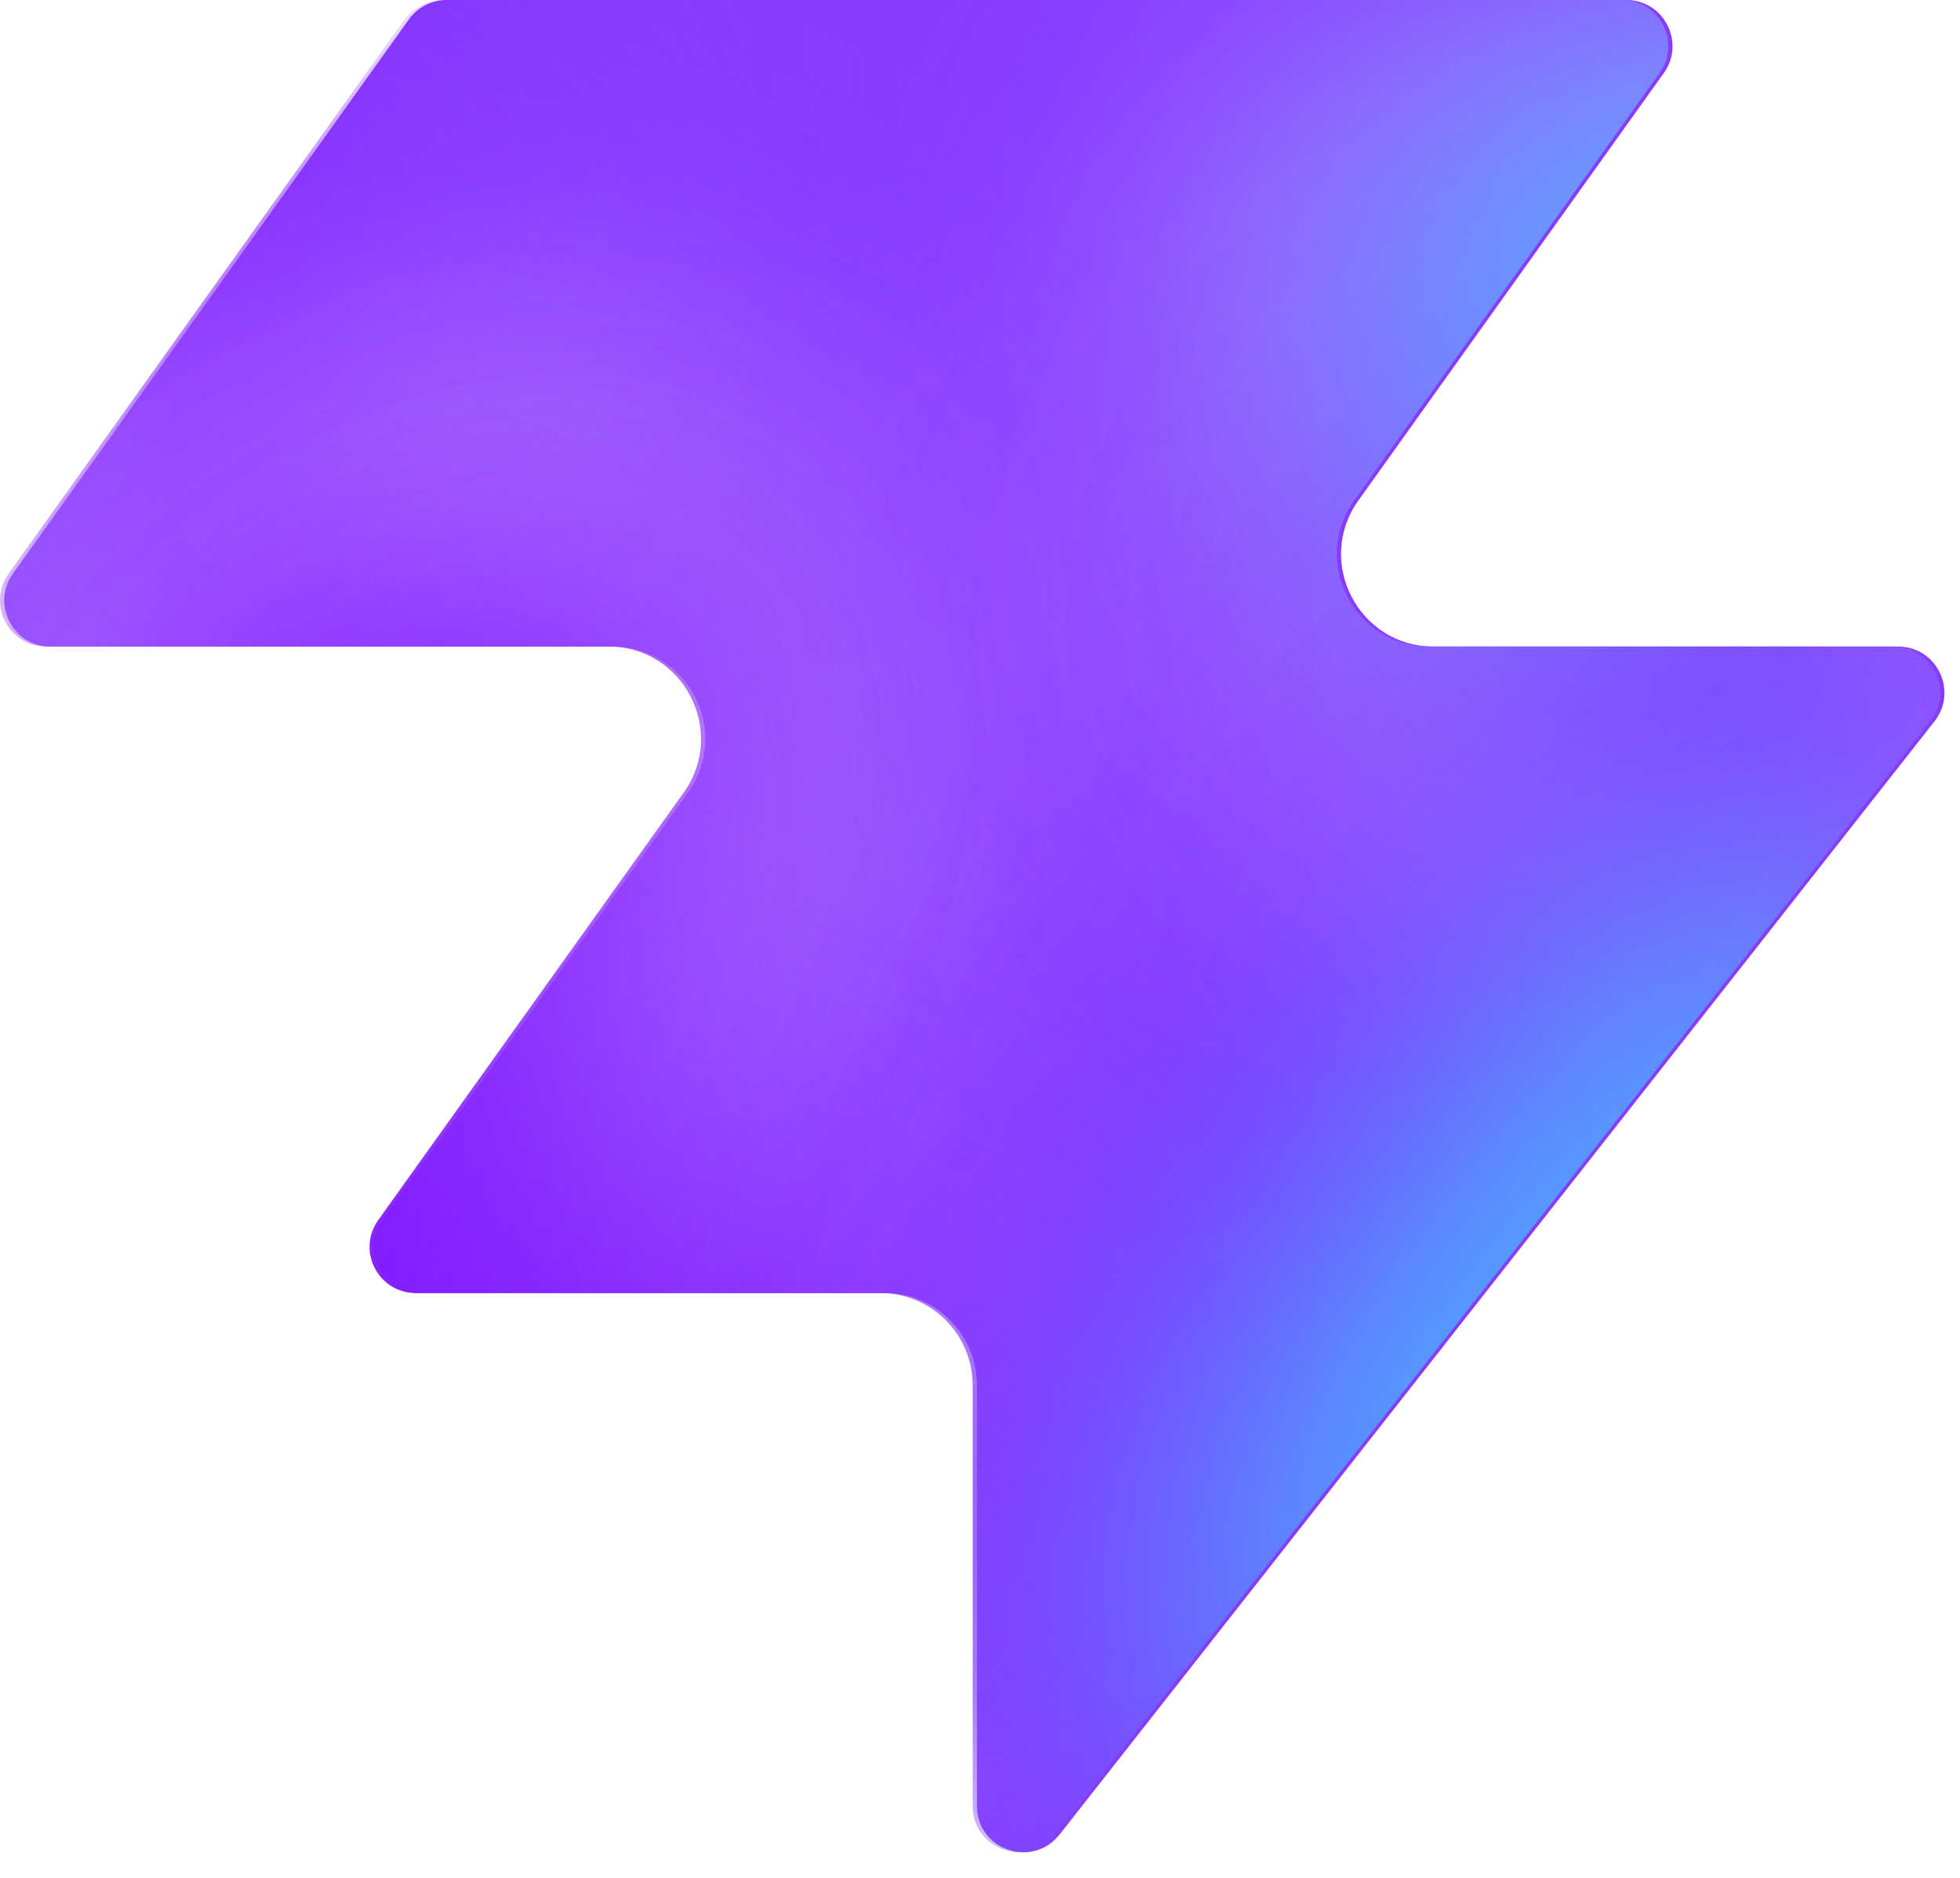
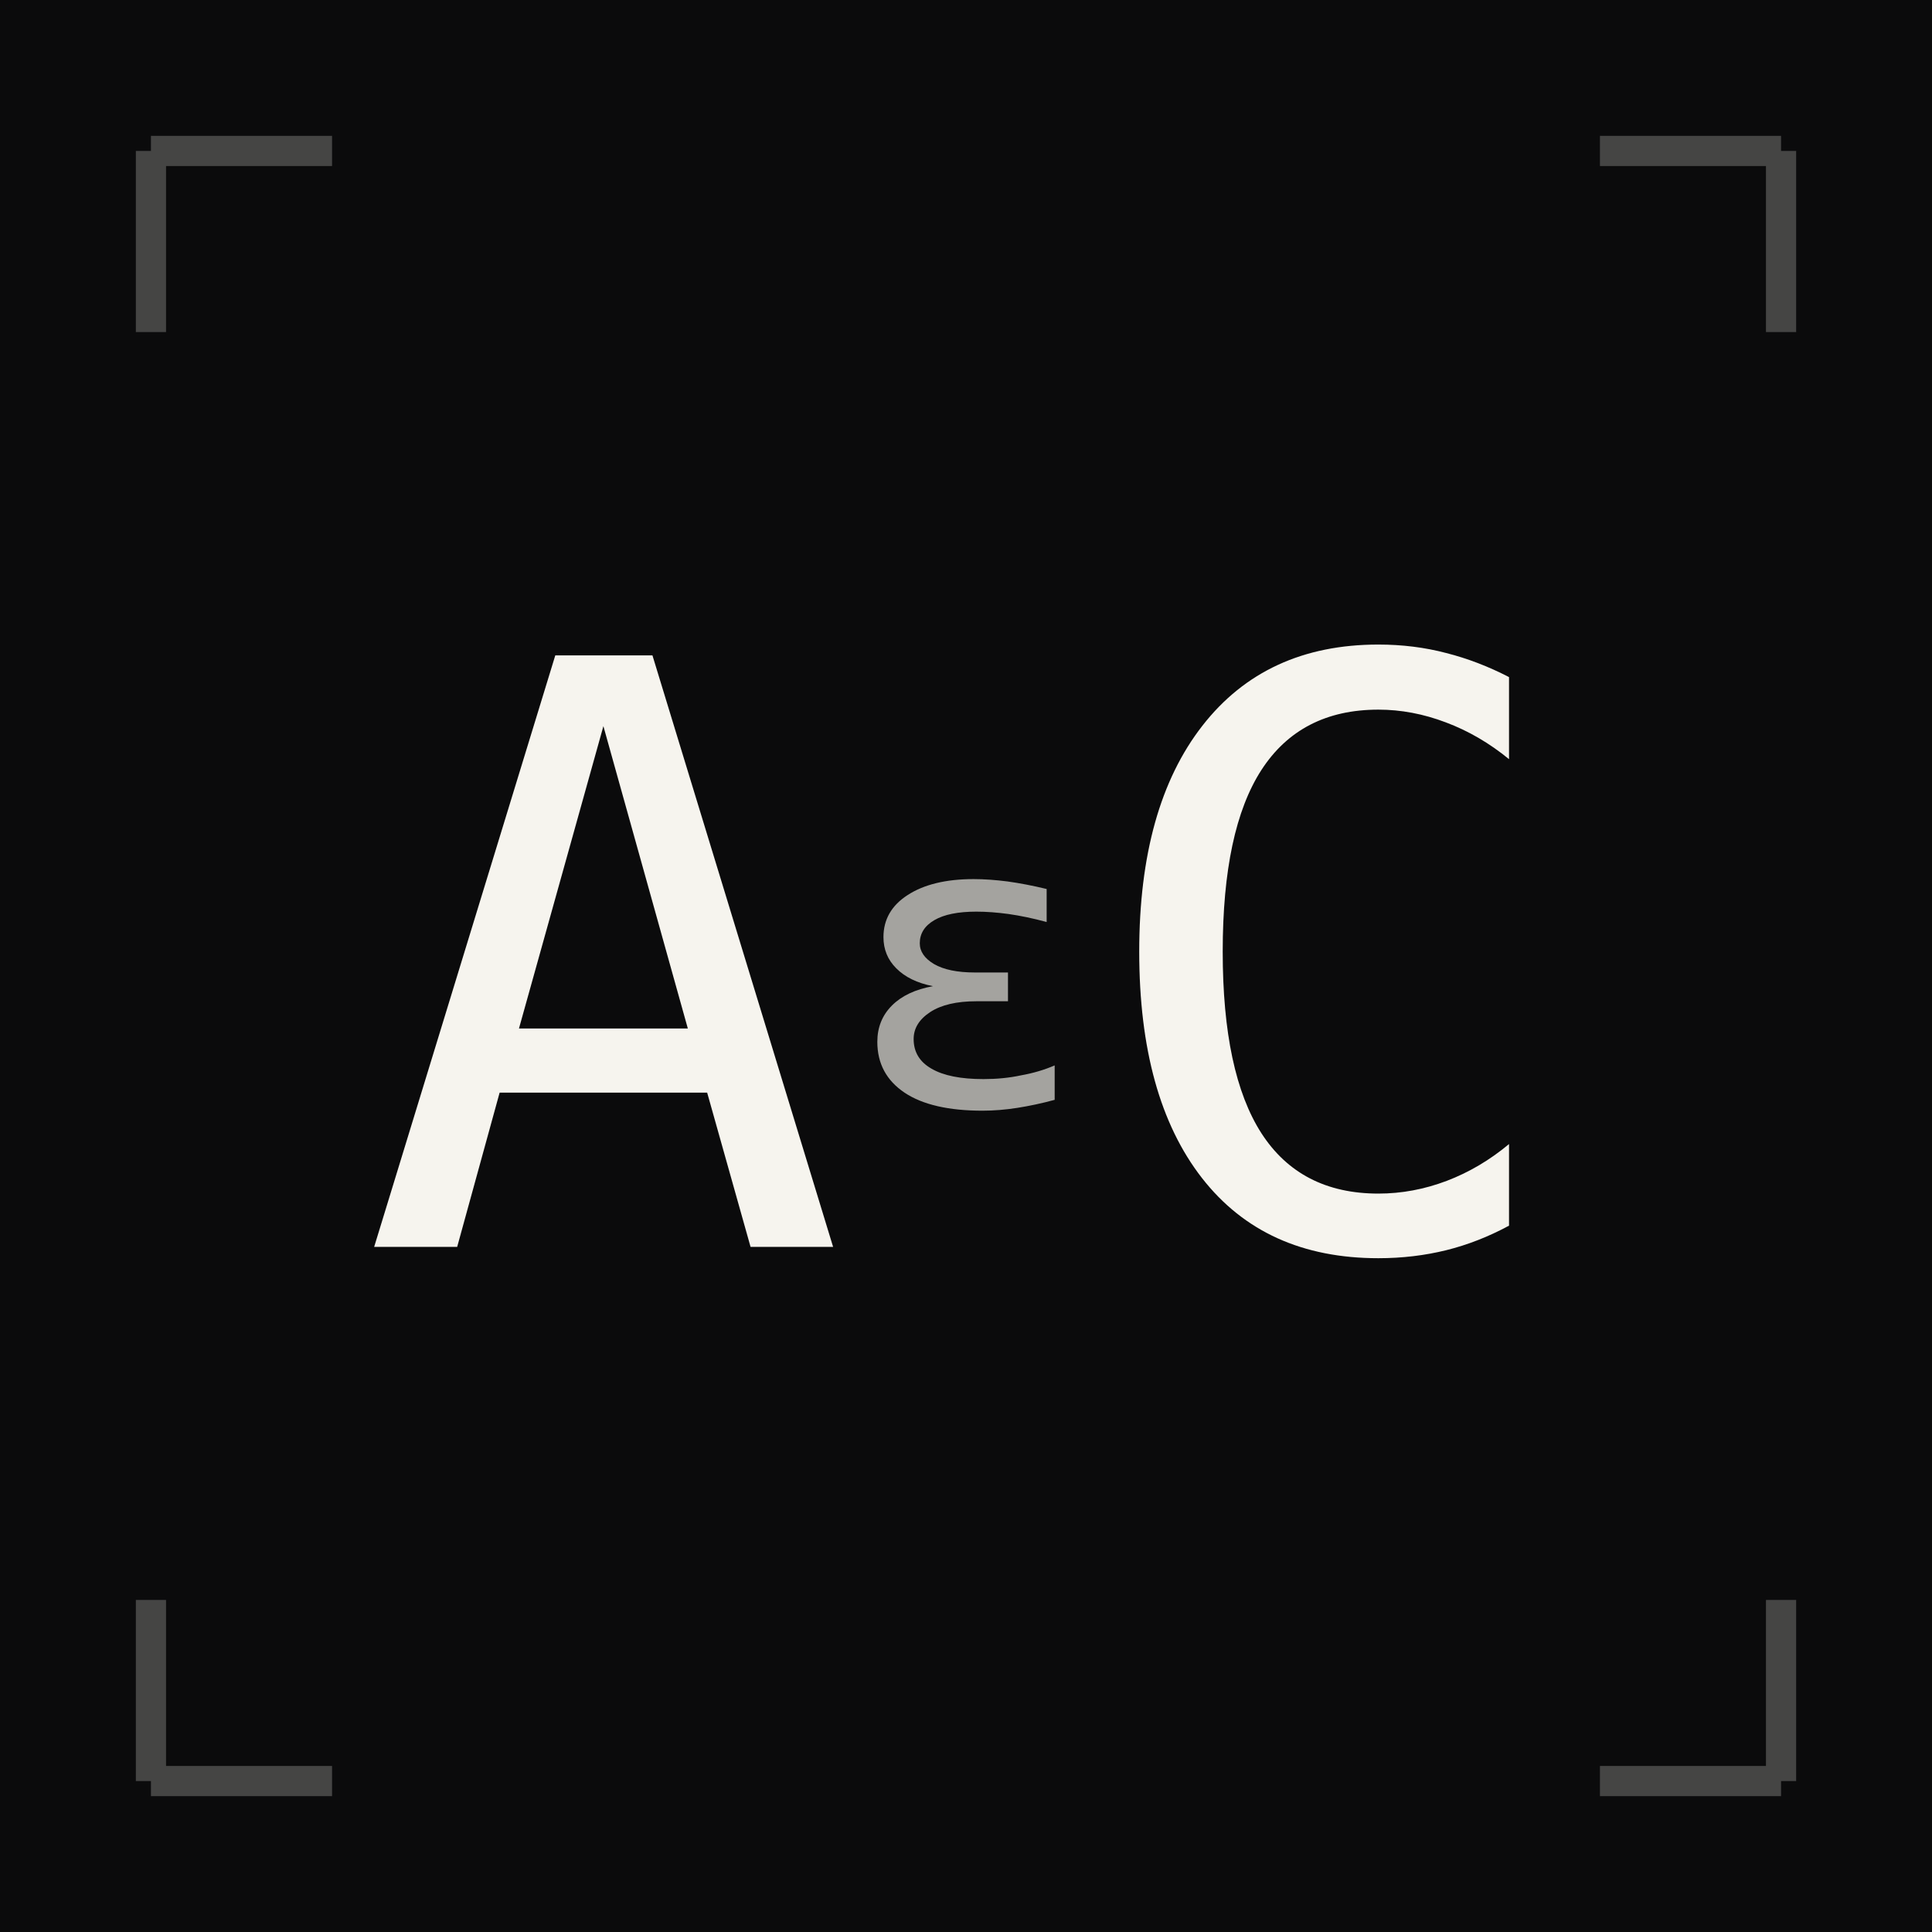
- <svg xmlns="http://www.w3.org/2000/svg" width="48" height="46" fill="none" viewBox="0 0 48 46">
-   <path fill="#863bff" d="M25.946 44.938c-.664.845-2.021.375-2.021-.698V33.937a2.26 2.26 0 0 0-2.262-2.262H10.287c-.92 0-1.456-1.04-.92-1.788l7.48-10.471c1.07-1.497 0-3.578-1.842-3.578H1.237c-.92 0-1.456-1.04-.92-1.788L10.013.474c.214-.297.556-.474.92-.474h28.894c.92 0 1.456 1.04.92 1.788l-7.48 10.471c-1.07 1.498 0 3.579 1.842 3.579h11.377c.943 0 1.473 1.088.89 1.83L25.947 44.94z" style="fill:#863bff;fill:color(display-p3 .525 .23 1);fill-opacity:1" />
-   <mask id="a" width="48" height="46" x="0" y="0" maskUnits="userSpaceOnUse" style="mask-type:alpha">
-     <path fill="#000" d="M25.842 44.938c-.664.844-2.021.375-2.021-.698V33.937a2.26 2.26 0 0 0-2.262-2.262H10.183c-.92 0-1.456-1.04-.92-1.788l7.48-10.471c1.07-1.498 0-3.579-1.842-3.579H1.133c-.92 0-1.456-1.04-.92-1.787L9.91.473c.214-.297.556-.474.92-.474h28.894c.92 0 1.456 1.04.92 1.788l-7.48 10.471c-1.07 1.498 0 3.578 1.842 3.578h11.377c.943 0 1.473 1.088.89 1.832L25.843 44.94z" style="fill:#000;fill-opacity:1" />
-   </mask>
-   <g mask="url(#a)">
-     <g filter="url(#b)">
-       <ellipse cx="5.508" cy="14.704" fill="#ede6ff" rx="5.508" ry="14.704" style="fill:#ede6ff;fill:color(display-p3 .927 .903 1);fill-opacity:1" transform="matrix(.00324 1 1 -.00324 -4.47 31.516)" />
-     </g>
-     <g filter="url(#c)">
-       <ellipse cx="10.399" cy="29.851" fill="#ede6ff" rx="10.399" ry="29.851" style="fill:#ede6ff;fill:color(display-p3 .927 .903 1);fill-opacity:1" transform="matrix(.00324 1 1 -.00324 -39.328 7.883)" />
-     </g>
-     <g filter="url(#d)">
-       <ellipse cx="5.508" cy="30.487" fill="#7e14ff" rx="5.508" ry="30.487" style="fill:#7e14ff;fill:color(display-p3 .492 .077 1);fill-opacity:1" transform="rotate(89.814 -25.913 -14.639)scale(1 -1)" />
-     </g>
-     <g filter="url(#e)">
-       <ellipse cx="5.508" cy="30.599" fill="#7e14ff" rx="5.508" ry="30.599" style="fill:#7e14ff;fill:color(display-p3 .492 .077 1);fill-opacity:1" transform="rotate(89.814 -32.644 -3.334)scale(1 -1)" />
-     </g>
-     <g filter="url(#f)">
-       <ellipse cx="5.508" cy="30.599" fill="#7e14ff" rx="5.508" ry="30.599" style="fill:#7e14ff;fill:color(display-p3 .492 .077 1);fill-opacity:1" transform="matrix(.00324 1 1 -.00324 -34.34 30.47)" />
-     </g>
-     <g filter="url(#g)">
-       <ellipse cx="14.072" cy="22.078" fill="#ede6ff" rx="14.072" ry="22.078" style="fill:#ede6ff;fill:color(display-p3 .927 .903 1);fill-opacity:1" transform="rotate(93.35 24.506 48.493)scale(-1 1)" />
-     </g>
-     <g filter="url(#h)">
-       <ellipse cx="3.47" cy="21.501" fill="#7e14ff" rx="3.47" ry="21.501" style="fill:#7e14ff;fill:color(display-p3 .492 .077 1);fill-opacity:1" transform="rotate(89.009 28.708 47.59)scale(-1 1)" />
-     </g>
-     <g filter="url(#i)">
-       <ellipse cx="3.47" cy="21.501" fill="#7e14ff" rx="3.47" ry="21.501" style="fill:#7e14ff;fill:color(display-p3 .492 .077 1);fill-opacity:1" transform="rotate(89.009 28.708 47.59)scale(-1 1)" />
-     </g>
-     <g filter="url(#j)">
-       <ellipse cx=".387" cy="8.972" fill="#7e14ff" rx="4.407" ry="29.108" style="fill:#7e14ff;fill:color(display-p3 .492 .077 1);fill-opacity:1" transform="rotate(39.51 .387 8.972)" />
-     </g>
-     <g filter="url(#k)">
-       <ellipse cx="47.523" cy="-6.092" fill="#7e14ff" rx="4.407" ry="29.108" style="fill:#7e14ff;fill:color(display-p3 .492 .077 1);fill-opacity:1" transform="rotate(37.892 47.523 -6.092)" />
-     </g>
-     <g filter="url(#l)">
-       <ellipse cx="41.412" cy="6.333" fill="#47bfff" rx="5.971" ry="9.665" style="fill:#47bfff;fill:color(display-p3 .28 .748 1);fill-opacity:1" transform="rotate(37.892 41.412 6.333)" />
-     </g>
-     <g filter="url(#m)">
-       <ellipse cx="-1.879" cy="38.332" fill="#7e14ff" rx="4.407" ry="29.108" style="fill:#7e14ff;fill:color(display-p3 .492 .077 1);fill-opacity:1" transform="rotate(37.892 -1.88 38.332)" />
-     </g>
-     <g filter="url(#n)">
-       <ellipse cx="-1.879" cy="38.332" fill="#7e14ff" rx="4.407" ry="29.108" style="fill:#7e14ff;fill:color(display-p3 .492 .077 1);fill-opacity:1" transform="rotate(37.892 -1.88 38.332)" />
-     </g>
-     <g filter="url(#o)">
-       <ellipse cx="35.651" cy="29.907" fill="#7e14ff" rx="4.407" ry="29.108" style="fill:#7e14ff;fill:color(display-p3 .492 .077 1);fill-opacity:1" transform="rotate(37.892 35.651 29.907)" />
-     </g>
-     <g filter="url(#p)">
-       <ellipse cx="38.418" cy="32.4" fill="#47bfff" rx="5.971" ry="15.297" style="fill:#47bfff;fill:color(display-p3 .28 .748 1);fill-opacity:1" transform="rotate(37.892 38.418 32.4)" />
-     </g>
+ <svg xmlns="http://www.w3.org/2000/svg" viewBox="0 0 64 64" width="64" height="64">
+   <rect width="64" height="64" fill="#0B0B0C" />
+   <g font-family="'IBM Plex Mono', ui-monospace, monospace" font-weight="500" font-size="26.88" letter-spacing="-0.03em" fill="#F6F4EE" text-anchor="middle" dominant-baseline="central">
+     <text x="20" y="32">A</text>
+     <text x="32" y="32" font-size="13.44" font-weight="300" fill="#F6F4EE" fill-opacity="0.65">ε</text>
+     <text x="44" y="32">C</text>
  </g>
-   <defs>
-     <filter id="b" width="60.045" height="41.654" x="-19.77" y="16.149" color-interpolation-filters="sRGB" filterUnits="userSpaceOnUse">
-       <feFlood flood-opacity="0" result="BackgroundImageFix" />
-       <feBlend in="SourceGraphic" in2="BackgroundImageFix" result="shape" />
-       <feGaussianBlur result="effect1_foregroundBlur_2002_17158" stdDeviation="7.659" />
-     </filter>
-     <filter id="c" width="90.34" height="51.437" x="-54.613" y="-7.533" color-interpolation-filters="sRGB" filterUnits="userSpaceOnUse">
-       <feFlood flood-opacity="0" result="BackgroundImageFix" />
-       <feBlend in="SourceGraphic" in2="BackgroundImageFix" result="shape" />
-       <feGaussianBlur result="effect1_foregroundBlur_2002_17158" stdDeviation="7.659" />
-     </filter>
-     <filter id="d" width="79.355" height="29.4" x="-49.64" y="2.03" color-interpolation-filters="sRGB" filterUnits="userSpaceOnUse">
-       <feFlood flood-opacity="0" result="BackgroundImageFix" />
-       <feBlend in="SourceGraphic" in2="BackgroundImageFix" result="shape" />
-       <feGaussianBlur result="effect1_foregroundBlur_2002_17158" stdDeviation="4.596" />
-     </filter>
-     <filter id="e" width="79.579" height="29.4" x="-45.045" y="20.029" color-interpolation-filters="sRGB" filterUnits="userSpaceOnUse">
-       <feFlood flood-opacity="0" result="BackgroundImageFix" />
-       <feBlend in="SourceGraphic" in2="BackgroundImageFix" result="shape" />
-       <feGaussianBlur result="effect1_foregroundBlur_2002_17158" stdDeviation="4.596" />
-     </filter>
-     <filter id="f" width="79.579" height="29.4" x="-43.513" y="21.178" color-interpolation-filters="sRGB" filterUnits="userSpaceOnUse">
-       <feFlood flood-opacity="0" result="BackgroundImageFix" />
-       <feBlend in="SourceGraphic" in2="BackgroundImageFix" result="shape" />
-       <feGaussianBlur result="effect1_foregroundBlur_2002_17158" stdDeviation="4.596" />
-     </filter>
-     <filter id="g" width="74.749" height="58.852" x="15.756" y="-17.901" color-interpolation-filters="sRGB" filterUnits="userSpaceOnUse">
-       <feFlood flood-opacity="0" result="BackgroundImageFix" />
-       <feBlend in="SourceGraphic" in2="BackgroundImageFix" result="shape" />
-       <feGaussianBlur result="effect1_foregroundBlur_2002_17158" stdDeviation="7.659" />
-     </filter>
-     <filter id="h" width="61.377" height="25.362" x="23.548" y="2.284" color-interpolation-filters="sRGB" filterUnits="userSpaceOnUse">
-       <feFlood flood-opacity="0" result="BackgroundImageFix" />
-       <feBlend in="SourceGraphic" in2="BackgroundImageFix" result="shape" />
-       <feGaussianBlur result="effect1_foregroundBlur_2002_17158" stdDeviation="4.596" />
-     </filter>
-     <filter id="i" width="61.377" height="25.362" x="23.548" y="2.284" color-interpolation-filters="sRGB" filterUnits="userSpaceOnUse">
-       <feFlood flood-opacity="0" result="BackgroundImageFix" />
-       <feBlend in="SourceGraphic" in2="BackgroundImageFix" result="shape" />
-       <feGaussianBlur result="effect1_foregroundBlur_2002_17158" stdDeviation="4.596" />
-     </filter>
-     <filter id="j" width="56.045" height="63.649" x="-27.636" y="-22.853" color-interpolation-filters="sRGB" filterUnits="userSpaceOnUse">
-       <feFlood flood-opacity="0" result="BackgroundImageFix" />
-       <feBlend in="SourceGraphic" in2="BackgroundImageFix" result="shape" />
-       <feGaussianBlur result="effect1_foregroundBlur_2002_17158" stdDeviation="4.596" />
-     </filter>
-     <filter id="k" width="54.814" height="64.646" x="20.116" y="-38.415" color-interpolation-filters="sRGB" filterUnits="userSpaceOnUse">
-       <feFlood flood-opacity="0" result="BackgroundImageFix" />
-       <feBlend in="SourceGraphic" in2="BackgroundImageFix" result="shape" />
-       <feGaussianBlur result="effect1_foregroundBlur_2002_17158" stdDeviation="4.596" />
-     </filter>
-     <filter id="l" width="33.541" height="35.313" x="24.641" y="-11.323" color-interpolation-filters="sRGB" filterUnits="userSpaceOnUse">
-       <feFlood flood-opacity="0" result="BackgroundImageFix" />
-       <feBlend in="SourceGraphic" in2="BackgroundImageFix" result="shape" />
-       <feGaussianBlur result="effect1_foregroundBlur_2002_17158" stdDeviation="4.596" />
-     </filter>
-     <filter id="m" width="54.814" height="64.646" x="-29.286" y="6.009" color-interpolation-filters="sRGB" filterUnits="userSpaceOnUse">
-       <feFlood flood-opacity="0" result="BackgroundImageFix" />
-       <feBlend in="SourceGraphic" in2="BackgroundImageFix" result="shape" />
-       <feGaussianBlur result="effect1_foregroundBlur_2002_17158" stdDeviation="4.596" />
-     </filter>
-     <filter id="n" width="54.814" height="64.646" x="-29.286" y="6.009" color-interpolation-filters="sRGB" filterUnits="userSpaceOnUse">
-       <feFlood flood-opacity="0" result="BackgroundImageFix" />
-       <feBlend in="SourceGraphic" in2="BackgroundImageFix" result="shape" />
-       <feGaussianBlur result="effect1_foregroundBlur_2002_17158" stdDeviation="4.596" />
-     </filter>
-     <filter id="o" width="54.814" height="64.646" x="8.244" y="-2.416" color-interpolation-filters="sRGB" filterUnits="userSpaceOnUse">
-       <feFlood flood-opacity="0" result="BackgroundImageFix" />
-       <feBlend in="SourceGraphic" in2="BackgroundImageFix" result="shape" />
-       <feGaussianBlur result="effect1_foregroundBlur_2002_17158" stdDeviation="4.596" />
-     </filter>
-     <filter id="p" width="39.409" height="43.623" x="18.713" y="10.588" color-interpolation-filters="sRGB" filterUnits="userSpaceOnUse">
-       <feFlood flood-opacity="0" result="BackgroundImageFix" />
-       <feBlend in="SourceGraphic" in2="BackgroundImageFix" result="shape" />
-       <feGaussianBlur result="effect1_foregroundBlur_2002_17158" stdDeviation="4.596" />
-     </filter>
-   </defs>
+   <g stroke="#F6F4EE" stroke-opacity="0.25" stroke-width="1" fill="none">
+     <path d="M5 5 L5 11 M5 5 L11 5" />
+     <path d="M59 5 L59 11 M59 5 L53 5" />
+     <path d="M5 59 L5 53 M5 59 L11 59" />
+     <path d="M59 59 L59 53 M59 59 L53 59" />
+   </g>
</svg>
